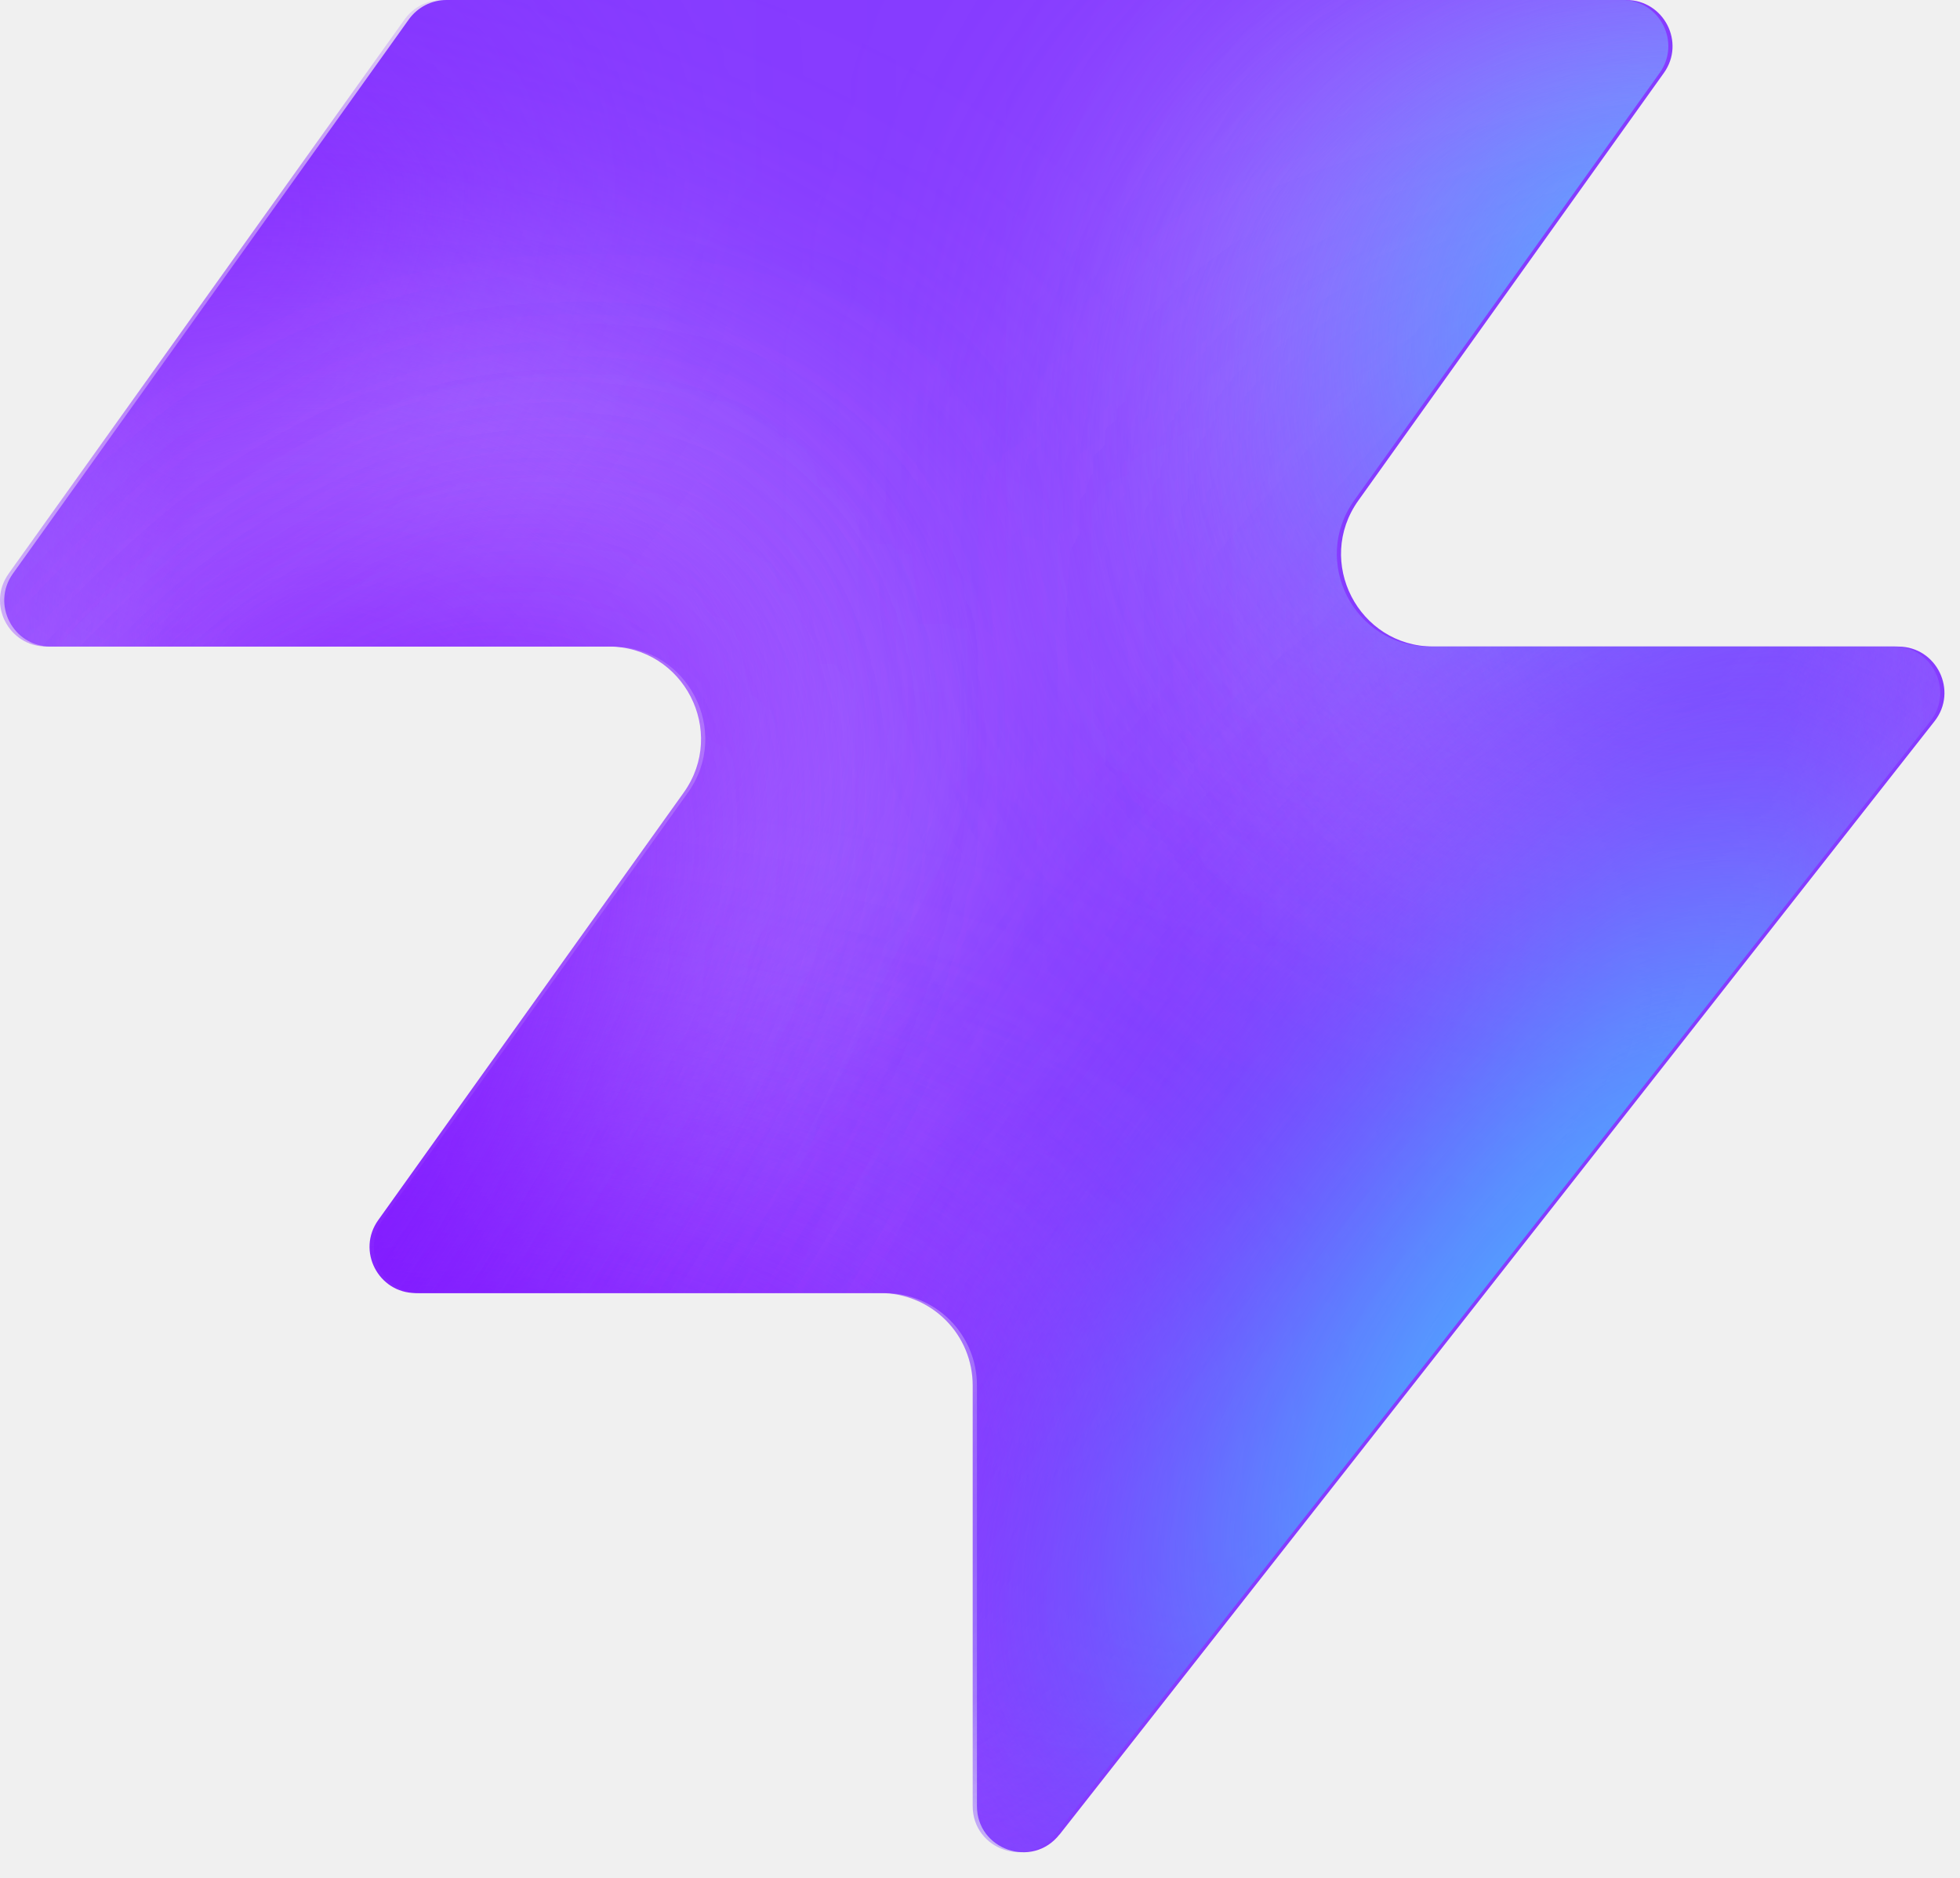
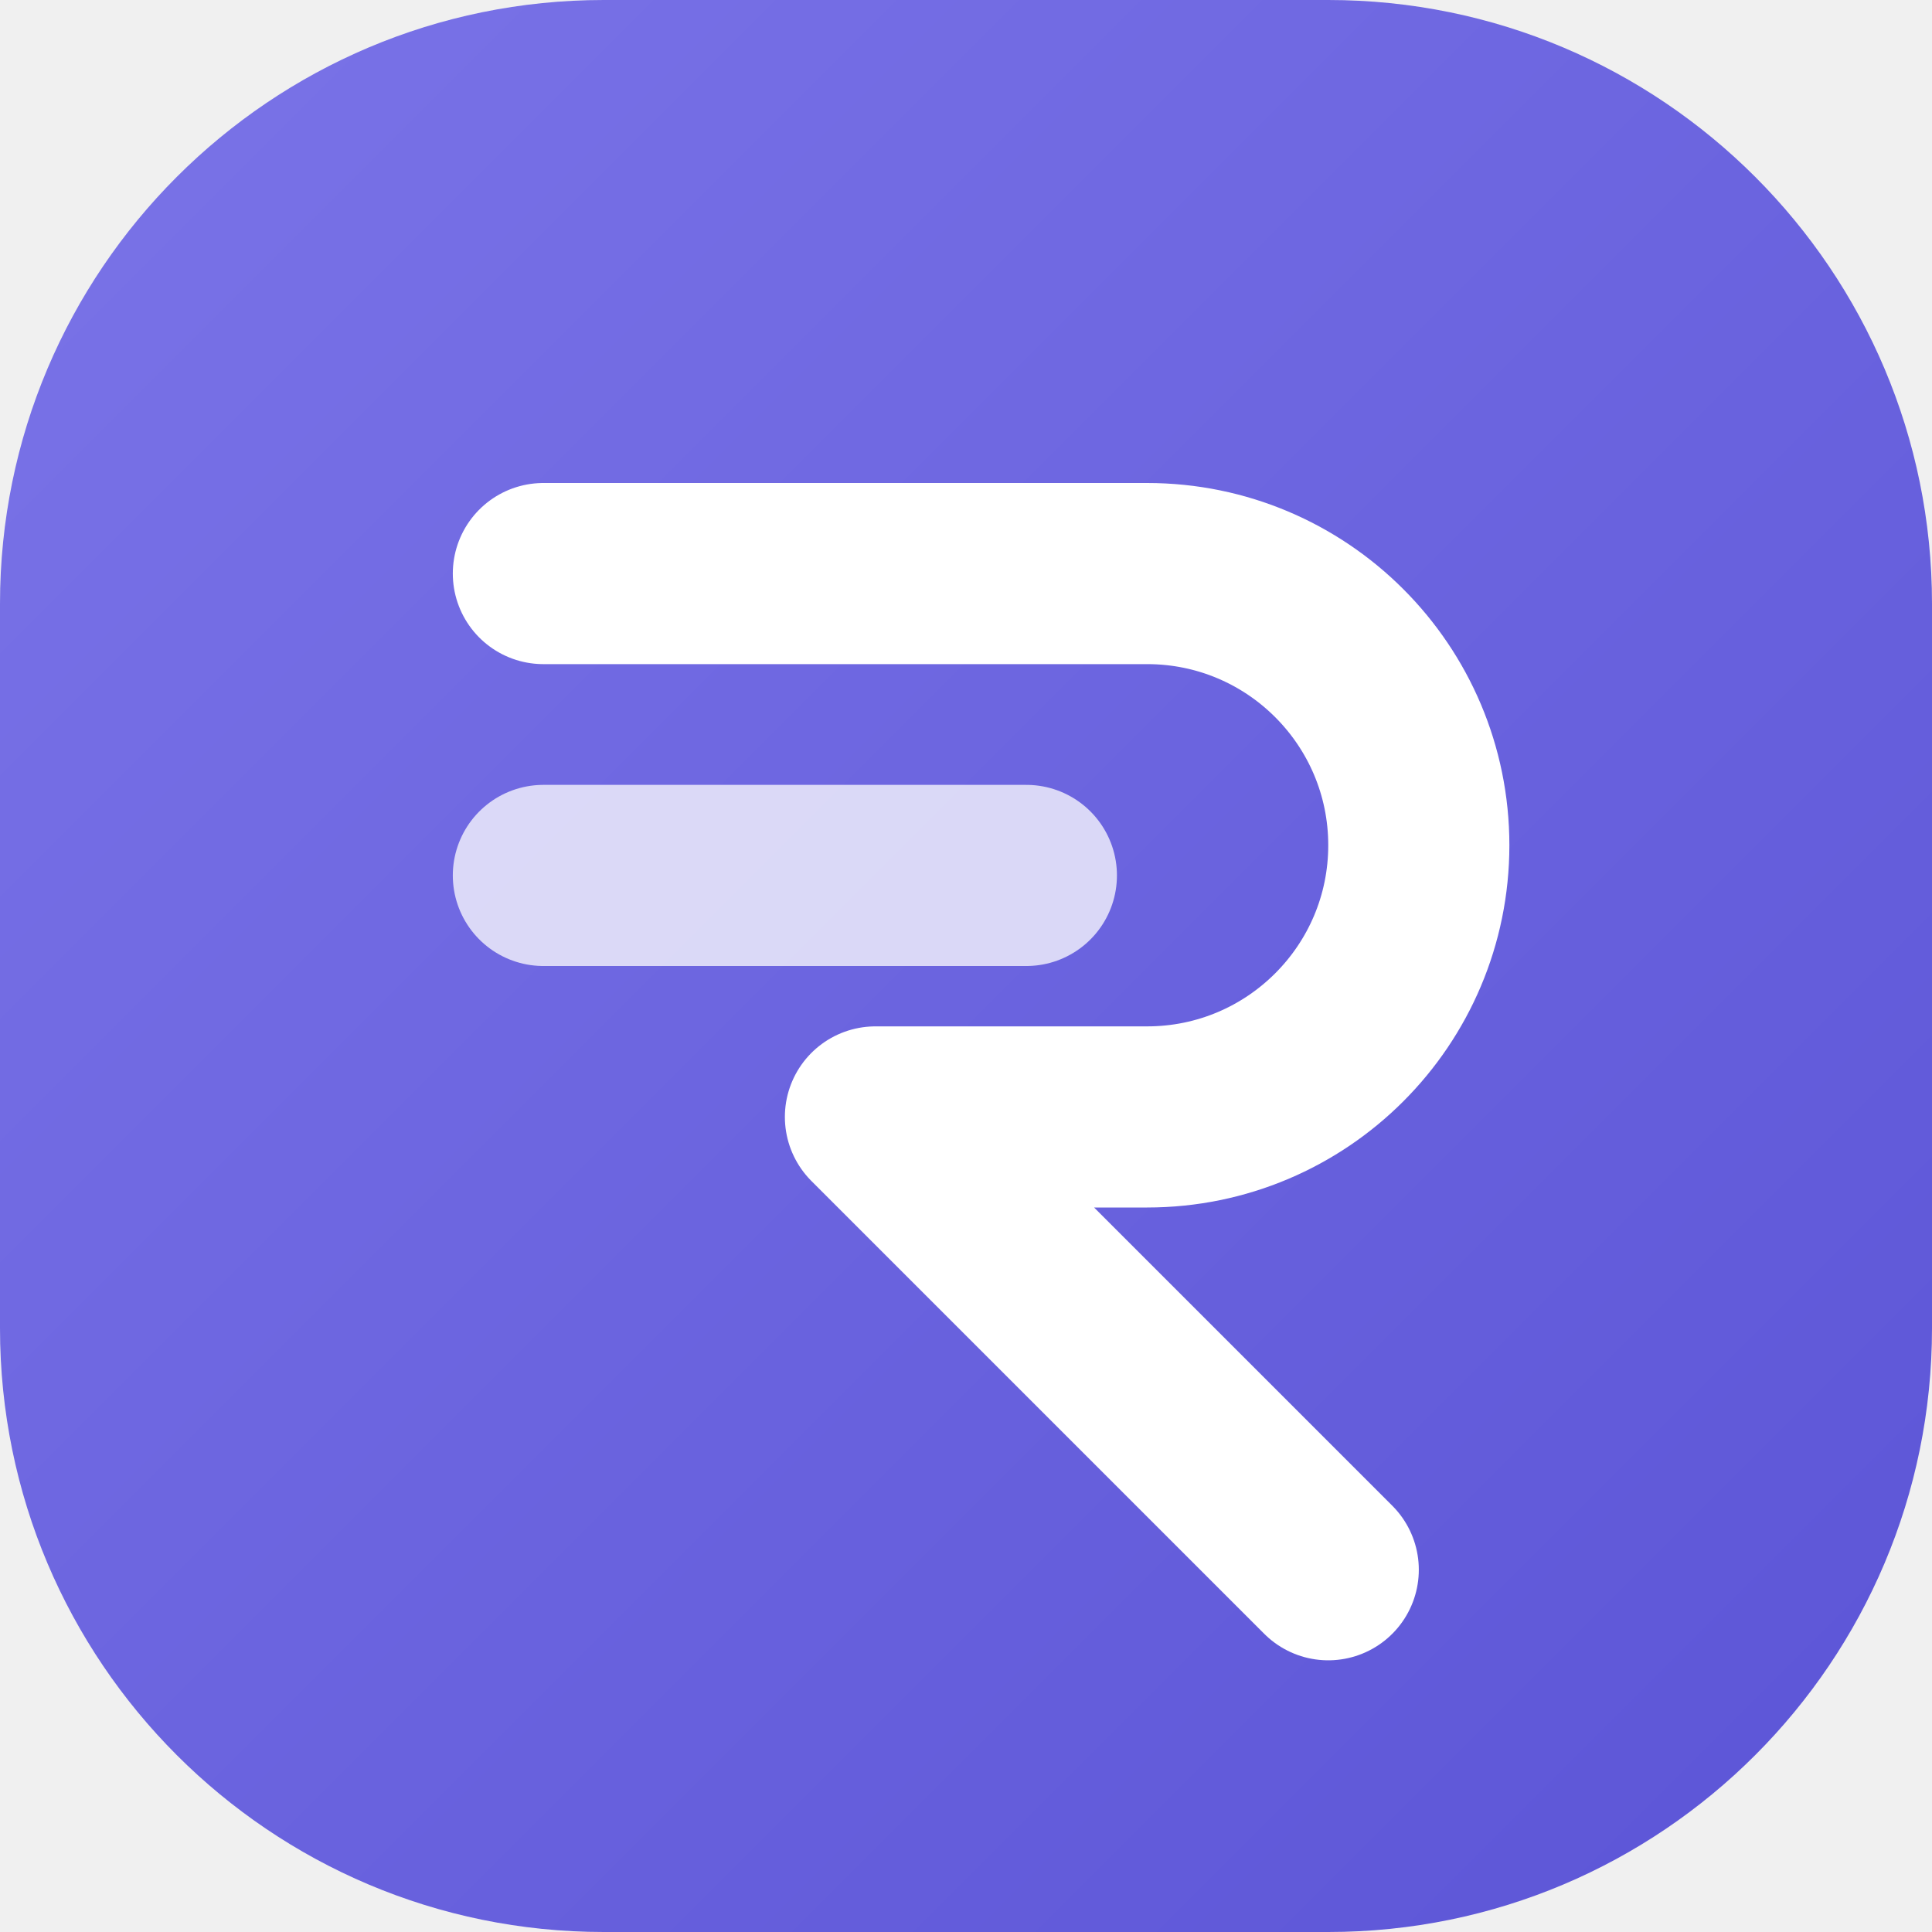
- <svg xmlns="http://www.w3.org/2000/svg" width="48" height="46" fill="none" viewBox="0 0 48 46">
-   <path fill="#863bff" d="M25.946 44.938c-.664.845-2.021.375-2.021-.698V33.937a2.26 2.26 0 0 0-2.262-2.262H10.287c-.92 0-1.456-1.04-.92-1.788l7.48-10.471c1.07-1.497 0-3.578-1.842-3.578H1.237c-.92 0-1.456-1.04-.92-1.788L10.013.474c.214-.297.556-.474.92-.474h28.894c.92 0 1.456 1.04.92 1.788l-7.48 10.471c-1.07 1.498 0 3.579 1.842 3.579h11.377c.943 0 1.473 1.088.89 1.83L25.947 44.94z" style="fill:#863bff;fill:color(display-p3 .525 .23 1);fill-opacity:1" />
-   <mask id="a" width="48" height="46" x="0" y="0" maskUnits="userSpaceOnUse" style="mask-type:alpha">
-     <path fill="#000" d="M25.842 44.938c-.664.844-2.021.375-2.021-.698V33.937a2.26 2.26 0 0 0-2.262-2.262H10.183c-.92 0-1.456-1.04-.92-1.788l7.48-10.471c1.07-1.498 0-3.579-1.842-3.579H1.133c-.92 0-1.456-1.04-.92-1.787L9.91.473c.214-.297.556-.474.92-.474h28.894c.92 0 1.456 1.04.92 1.788l-7.48 10.471c-1.07 1.498 0 3.578 1.842 3.578h11.377c.943 0 1.473 1.088.89 1.832L25.843 44.94z" style="fill:#000;fill-opacity:1" />
-   </mask>
-   <g mask="url(#a)">
-     <g filter="url(#b)">
-       <ellipse cx="5.508" cy="14.704" fill="#ede6ff" rx="5.508" ry="14.704" style="fill:#ede6ff;fill:color(display-p3 .927 .903 1);fill-opacity:1" transform="matrix(.00324 1 1 -.00324 -4.47 31.516)" />
-     </g>
-     <g filter="url(#c)">
-       <ellipse cx="10.399" cy="29.851" fill="#ede6ff" rx="10.399" ry="29.851" style="fill:#ede6ff;fill:color(display-p3 .927 .903 1);fill-opacity:1" transform="matrix(.00324 1 1 -.00324 -39.328 7.883)" />
-     </g>
-     <g filter="url(#d)">
-       <ellipse cx="5.508" cy="30.487" fill="#7e14ff" rx="5.508" ry="30.487" style="fill:#7e14ff;fill:color(display-p3 .492 .077 1);fill-opacity:1" transform="rotate(89.814 -25.913 -14.639)scale(1 -1)" />
-     </g>
-     <g filter="url(#e)">
-       <ellipse cx="5.508" cy="30.599" fill="#7e14ff" rx="5.508" ry="30.599" style="fill:#7e14ff;fill:color(display-p3 .492 .077 1);fill-opacity:1" transform="rotate(89.814 -32.644 -3.334)scale(1 -1)" />
-     </g>
-     <g filter="url(#f)">
-       <ellipse cx="5.508" cy="30.599" fill="#7e14ff" rx="5.508" ry="30.599" style="fill:#7e14ff;fill:color(display-p3 .492 .077 1);fill-opacity:1" transform="matrix(.00324 1 1 -.00324 -34.34 30.47)" />
-     </g>
-     <g filter="url(#g)">
-       <ellipse cx="14.072" cy="22.078" fill="#ede6ff" rx="14.072" ry="22.078" style="fill:#ede6ff;fill:color(display-p3 .927 .903 1);fill-opacity:1" transform="rotate(93.35 24.506 48.493)scale(-1 1)" />
-     </g>
-     <g filter="url(#h)">
-       <ellipse cx="3.47" cy="21.501" fill="#7e14ff" rx="3.47" ry="21.501" style="fill:#7e14ff;fill:color(display-p3 .492 .077 1);fill-opacity:1" transform="rotate(89.009 28.708 47.59)scale(-1 1)" />
-     </g>
-     <g filter="url(#i)">
-       <ellipse cx="3.47" cy="21.501" fill="#7e14ff" rx="3.47" ry="21.501" style="fill:#7e14ff;fill:color(display-p3 .492 .077 1);fill-opacity:1" transform="rotate(89.009 28.708 47.59)scale(-1 1)" />
-     </g>
-     <g filter="url(#j)">
-       <ellipse cx=".387" cy="8.972" fill="#7e14ff" rx="4.407" ry="29.108" style="fill:#7e14ff;fill:color(display-p3 .492 .077 1);fill-opacity:1" transform="rotate(39.51 .387 8.972)" />
-     </g>
-     <g filter="url(#k)">
-       <ellipse cx="47.523" cy="-6.092" fill="#7e14ff" rx="4.407" ry="29.108" style="fill:#7e14ff;fill:color(display-p3 .492 .077 1);fill-opacity:1" transform="rotate(37.892 47.523 -6.092)" />
-     </g>
-     <g filter="url(#l)">
-       <ellipse cx="41.412" cy="6.333" fill="#47bfff" rx="5.971" ry="9.665" style="fill:#47bfff;fill:color(display-p3 .28 .748 1);fill-opacity:1" transform="rotate(37.892 41.412 6.333)" />
-     </g>
-     <g filter="url(#m)">
-       <ellipse cx="-1.879" cy="38.332" fill="#7e14ff" rx="4.407" ry="29.108" style="fill:#7e14ff;fill:color(display-p3 .492 .077 1);fill-opacity:1" transform="rotate(37.892 -1.88 38.332)" />
-     </g>
-     <g filter="url(#n)">
-       <ellipse cx="-1.879" cy="38.332" fill="#7e14ff" rx="4.407" ry="29.108" style="fill:#7e14ff;fill:color(display-p3 .492 .077 1);fill-opacity:1" transform="rotate(37.892 -1.88 38.332)" />
-     </g>
-     <g filter="url(#o)">
-       <ellipse cx="35.651" cy="29.907" fill="#7e14ff" rx="4.407" ry="29.108" style="fill:#7e14ff;fill:color(display-p3 .492 .077 1);fill-opacity:1" transform="rotate(37.892 35.651 29.907)" />
-     </g>
-     <g filter="url(#p)">
-       <ellipse cx="38.418" cy="32.4" fill="#47bfff" rx="5.971" ry="15.297" style="fill:#47bfff;fill:color(display-p3 .28 .748 1);fill-opacity:1" transform="rotate(37.892 38.418 32.4)" />
-     </g>
-   </g>
+ <svg xmlns="http://www.w3.org/2000/svg" viewBox="0 0 64 64" width="64" height="64">
  <defs>
-     <filter id="b" width="60.045" height="41.654" x="-19.77" y="16.149" color-interpolation-filters="sRGB" filterUnits="userSpaceOnUse">
-       <feFlood flood-opacity="0" result="BackgroundImageFix" />
-       <feBlend in="SourceGraphic" in2="BackgroundImageFix" result="shape" />
-       <feGaussianBlur result="effect1_foregroundBlur_2002_17158" stdDeviation="7.659" />
-     </filter>
-     <filter id="c" width="90.34" height="51.437" x="-54.613" y="-7.533" color-interpolation-filters="sRGB" filterUnits="userSpaceOnUse">
-       <feFlood flood-opacity="0" result="BackgroundImageFix" />
-       <feBlend in="SourceGraphic" in2="BackgroundImageFix" result="shape" />
-       <feGaussianBlur result="effect1_foregroundBlur_2002_17158" stdDeviation="7.659" />
-     </filter>
-     <filter id="d" width="79.355" height="29.4" x="-49.64" y="2.03" color-interpolation-filters="sRGB" filterUnits="userSpaceOnUse">
-       <feFlood flood-opacity="0" result="BackgroundImageFix" />
-       <feBlend in="SourceGraphic" in2="BackgroundImageFix" result="shape" />
-       <feGaussianBlur result="effect1_foregroundBlur_2002_17158" stdDeviation="4.596" />
-     </filter>
-     <filter id="e" width="79.579" height="29.4" x="-45.045" y="20.029" color-interpolation-filters="sRGB" filterUnits="userSpaceOnUse">
-       <feFlood flood-opacity="0" result="BackgroundImageFix" />
-       <feBlend in="SourceGraphic" in2="BackgroundImageFix" result="shape" />
-       <feGaussianBlur result="effect1_foregroundBlur_2002_17158" stdDeviation="4.596" />
-     </filter>
-     <filter id="f" width="79.579" height="29.4" x="-43.513" y="21.178" color-interpolation-filters="sRGB" filterUnits="userSpaceOnUse">
-       <feFlood flood-opacity="0" result="BackgroundImageFix" />
-       <feBlend in="SourceGraphic" in2="BackgroundImageFix" result="shape" />
-       <feGaussianBlur result="effect1_foregroundBlur_2002_17158" stdDeviation="4.596" />
-     </filter>
-     <filter id="g" width="74.749" height="58.852" x="15.756" y="-17.901" color-interpolation-filters="sRGB" filterUnits="userSpaceOnUse">
-       <feFlood flood-opacity="0" result="BackgroundImageFix" />
-       <feBlend in="SourceGraphic" in2="BackgroundImageFix" result="shape" />
-       <feGaussianBlur result="effect1_foregroundBlur_2002_17158" stdDeviation="7.659" />
-     </filter>
-     <filter id="h" width="61.377" height="25.362" x="23.548" y="2.284" color-interpolation-filters="sRGB" filterUnits="userSpaceOnUse">
-       <feFlood flood-opacity="0" result="BackgroundImageFix" />
-       <feBlend in="SourceGraphic" in2="BackgroundImageFix" result="shape" />
-       <feGaussianBlur result="effect1_foregroundBlur_2002_17158" stdDeviation="4.596" />
-     </filter>
-     <filter id="i" width="61.377" height="25.362" x="23.548" y="2.284" color-interpolation-filters="sRGB" filterUnits="userSpaceOnUse">
-       <feFlood flood-opacity="0" result="BackgroundImageFix" />
-       <feBlend in="SourceGraphic" in2="BackgroundImageFix" result="shape" />
-       <feGaussianBlur result="effect1_foregroundBlur_2002_17158" stdDeviation="4.596" />
-     </filter>
-     <filter id="j" width="56.045" height="63.649" x="-27.636" y="-22.853" color-interpolation-filters="sRGB" filterUnits="userSpaceOnUse">
-       <feFlood flood-opacity="0" result="BackgroundImageFix" />
-       <feBlend in="SourceGraphic" in2="BackgroundImageFix" result="shape" />
-       <feGaussianBlur result="effect1_foregroundBlur_2002_17158" stdDeviation="4.596" />
-     </filter>
-     <filter id="k" width="54.814" height="64.646" x="20.116" y="-38.415" color-interpolation-filters="sRGB" filterUnits="userSpaceOnUse">
-       <feFlood flood-opacity="0" result="BackgroundImageFix" />
-       <feBlend in="SourceGraphic" in2="BackgroundImageFix" result="shape" />
-       <feGaussianBlur result="effect1_foregroundBlur_2002_17158" stdDeviation="4.596" />
-     </filter>
-     <filter id="l" width="33.541" height="35.313" x="24.641" y="-11.323" color-interpolation-filters="sRGB" filterUnits="userSpaceOnUse">
-       <feFlood flood-opacity="0" result="BackgroundImageFix" />
-       <feBlend in="SourceGraphic" in2="BackgroundImageFix" result="shape" />
-       <feGaussianBlur result="effect1_foregroundBlur_2002_17158" stdDeviation="4.596" />
-     </filter>
-     <filter id="m" width="54.814" height="64.646" x="-29.286" y="6.009" color-interpolation-filters="sRGB" filterUnits="userSpaceOnUse">
-       <feFlood flood-opacity="0" result="BackgroundImageFix" />
-       <feBlend in="SourceGraphic" in2="BackgroundImageFix" result="shape" />
-       <feGaussianBlur result="effect1_foregroundBlur_2002_17158" stdDeviation="4.596" />
-     </filter>
-     <filter id="n" width="54.814" height="64.646" x="-29.286" y="6.009" color-interpolation-filters="sRGB" filterUnits="userSpaceOnUse">
-       <feFlood flood-opacity="0" result="BackgroundImageFix" />
-       <feBlend in="SourceGraphic" in2="BackgroundImageFix" result="shape" />
-       <feGaussianBlur result="effect1_foregroundBlur_2002_17158" stdDeviation="4.596" />
-     </filter>
-     <filter id="o" width="54.814" height="64.646" x="8.244" y="-2.416" color-interpolation-filters="sRGB" filterUnits="userSpaceOnUse">
-       <feFlood flood-opacity="0" result="BackgroundImageFix" />
-       <feBlend in="SourceGraphic" in2="BackgroundImageFix" result="shape" />
-       <feGaussianBlur result="effect1_foregroundBlur_2002_17158" stdDeviation="4.596" />
-     </filter>
-     <filter id="p" width="39.409" height="43.623" x="18.713" y="10.588" color-interpolation-filters="sRGB" filterUnits="userSpaceOnUse">
-       <feFlood flood-opacity="0" result="BackgroundImageFix" />
-       <feBlend in="SourceGraphic" in2="BackgroundImageFix" result="shape" />
-       <feGaussianBlur result="effect1_foregroundBlur_2002_17158" stdDeviation="4.596" />
-     </filter>
+     <linearGradient id="g" x1="0" y1="0" x2="1" y2="1">
+       <stop offset="0" stop-color="#7b74e8" />
+       <stop offset="1" stop-color="#5b54d6" />
+     </linearGradient>
  </defs>
+   <rect width="64" height="64" rx="20" fill="url(#g)" />
+   <path d="M18 19h20a9 9 0 0 1 0 18H29l15 15" fill="none" stroke="#fff" stroke-width="6" stroke-linecap="round" stroke-linejoin="round" />
+   <path d="M18 29h16" stroke="#fff" stroke-width="6" stroke-linecap="round" opacity=".75" />
</svg>
